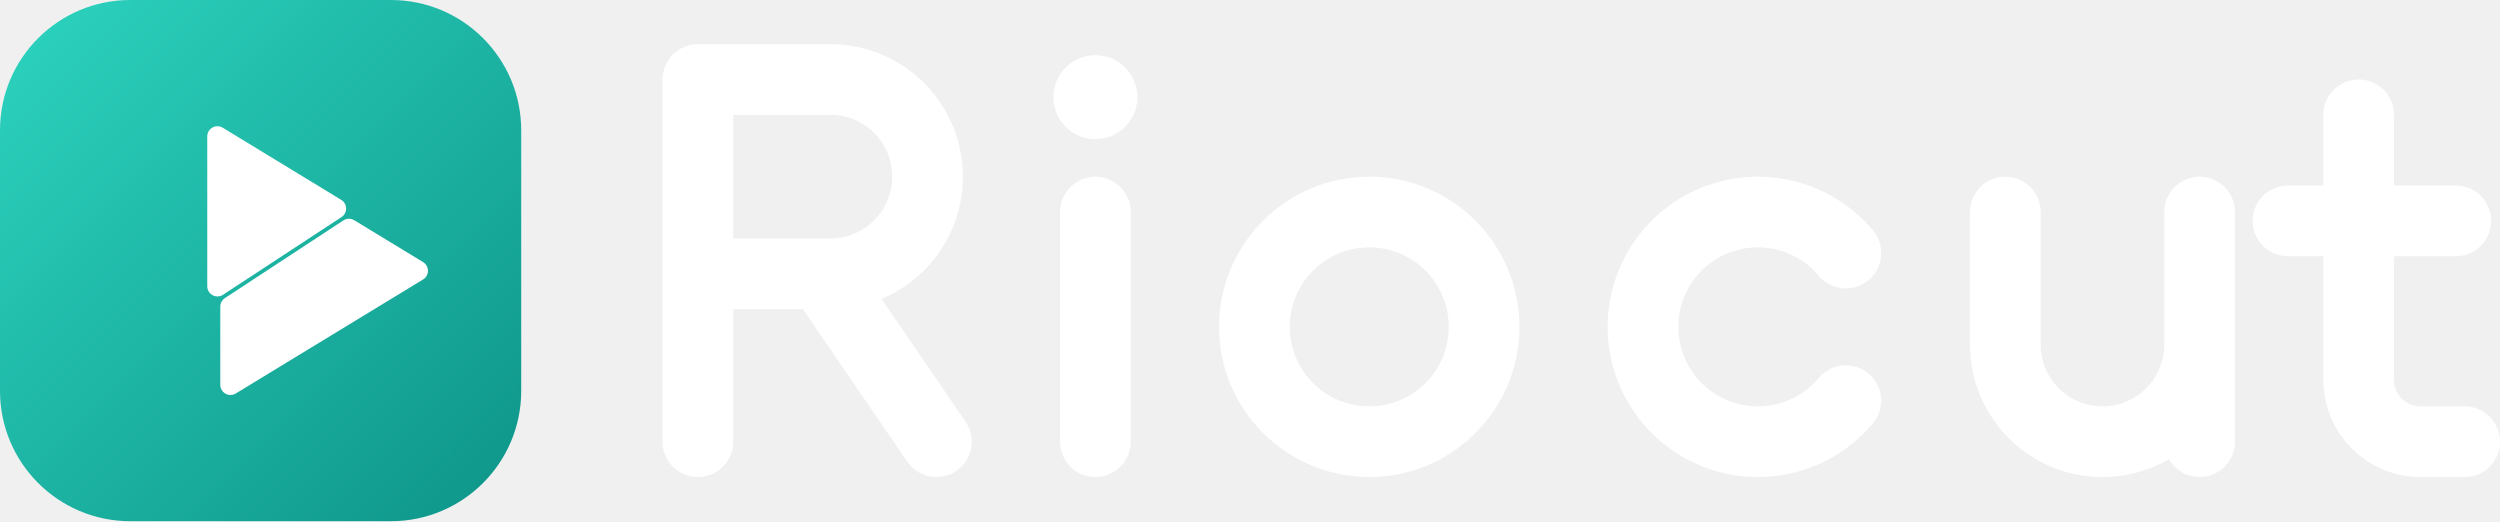
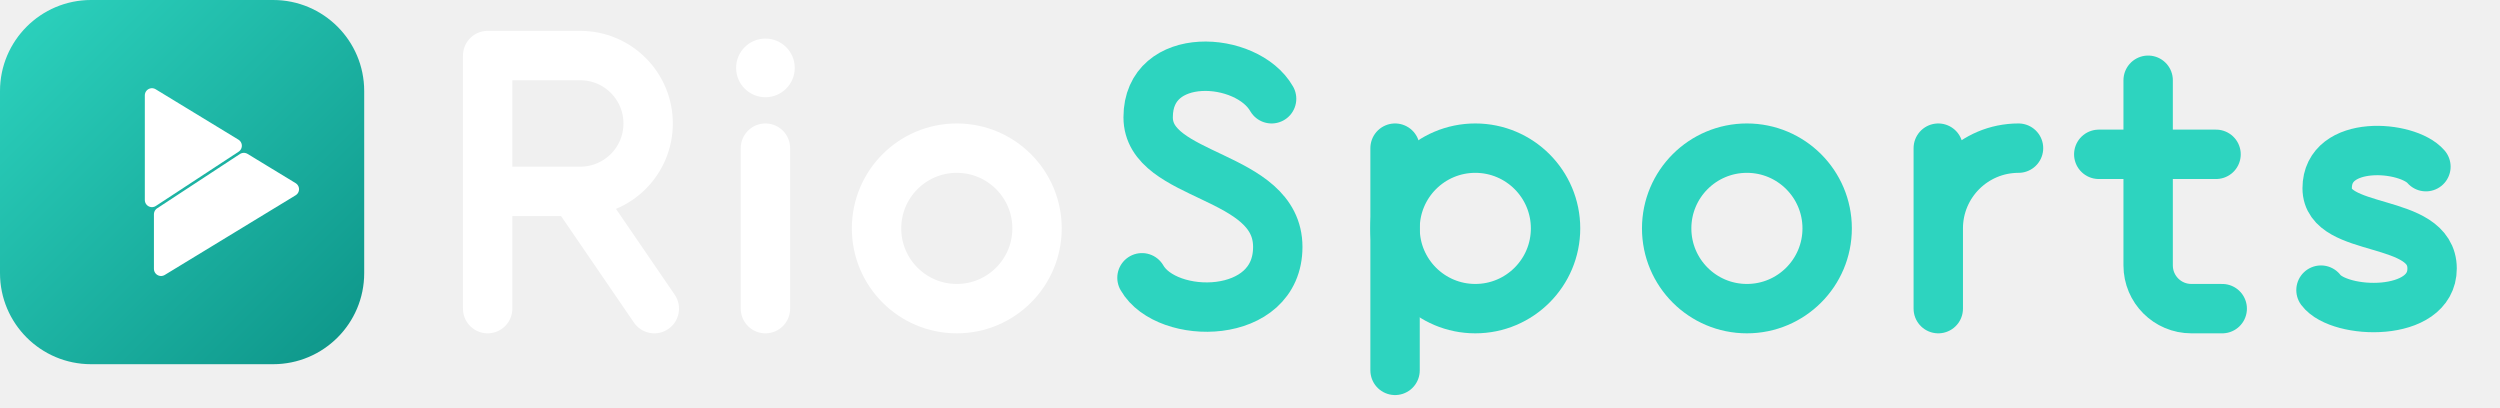
- <svg xmlns="http://www.w3.org/2000/svg" viewBox="0 0 566 118" width="566" height="118">
+ <svg xmlns="http://www.w3.org/2000/svg" viewBox="0 0 810 132" width="810" height="132">
  <g transform="scale(1.84375)">
    <defs>
      <linearGradient id="rc-lg" x1="0" y1="0" x2="64" y2="64" gradientUnits="userSpaceOnUse">
        <stop offset="0" stop-color="#2dd4bf" />
        <stop offset="1" stop-color="#0d9488" />
      </linearGradient>
    </defs>
    <rect width="64" height="64" rx="16" fill="url(#rc-lg)" />
    <g fill="#fff" stroke="#fff" stroke-width="2.5" stroke-linejoin="round" transform="translate(2.5 0)">
      <path d="M25 18 L25 36.4 L39.55 26.86 Z" transform="translate(-0.8 -1.25)" />
      <path d="M25 36.4 L39.55 26.86 L48 32 L25 46 Z" transform="translate(0.8 1.25)" />
    </g>
  </g>
-   <g transform="translate(150 0)">
-     <g fill="none" stroke="#ffffff" stroke-width="16" stroke-linecap="round" stroke-linejoin="round">
+   <g transform="translate(150 0)" fill="none" stroke-width="16" stroke-linecap="round" stroke-linejoin="round">
+     <g stroke="#ffffff">
      <path d="M8 100 V18 H38 A22 22 0 0 1 38 62 H8 M36 62 L62 100" />
      <path d="M98 48 V100" />
      <circle cx="160" cy="74" r="26" />
-       <path d="M267.9 57.3 A26 26 0 1 0 267.9 90.7" />
-       <path d="M304 48 V78 A22 22 0 0 0 348 78 V48 V100" />
-       <path d="M384 26 V86 A14 14 0 0 0 398 100 H408 M368 50 H406" />
    </g>
-     <circle cx="98" cy="22" r="9.5" fill="#ffffff" />
+     <circle cx="98" cy="22" r="9.5" fill="#ffffff" stroke="none" />
+     <g stroke="#2dd4bf">
+       <path d="M262 32 C254 18 222 16 222 38 C222 58 264 56 264 80 C264 104 228 104 220 90" />
+       <path d="M302 48 V120" />
+       <circle cx="328" cy="74" r="26" />
+       <circle cx="416" cy="74" r="26" />
+       <path d="M478 100 V48 M478 74 A26 26 0 0 1 504 48" />
+       <path d="M546 26 V86 A14 14 0 0 0 560 100 H570 M530 50 H568" />
+       <path d="M636 54 C630 47 604 45 604 61 C604 76 638 70 638 87 C638 103 608 102 602 94" />
+     </g>
  </g>
</svg>
